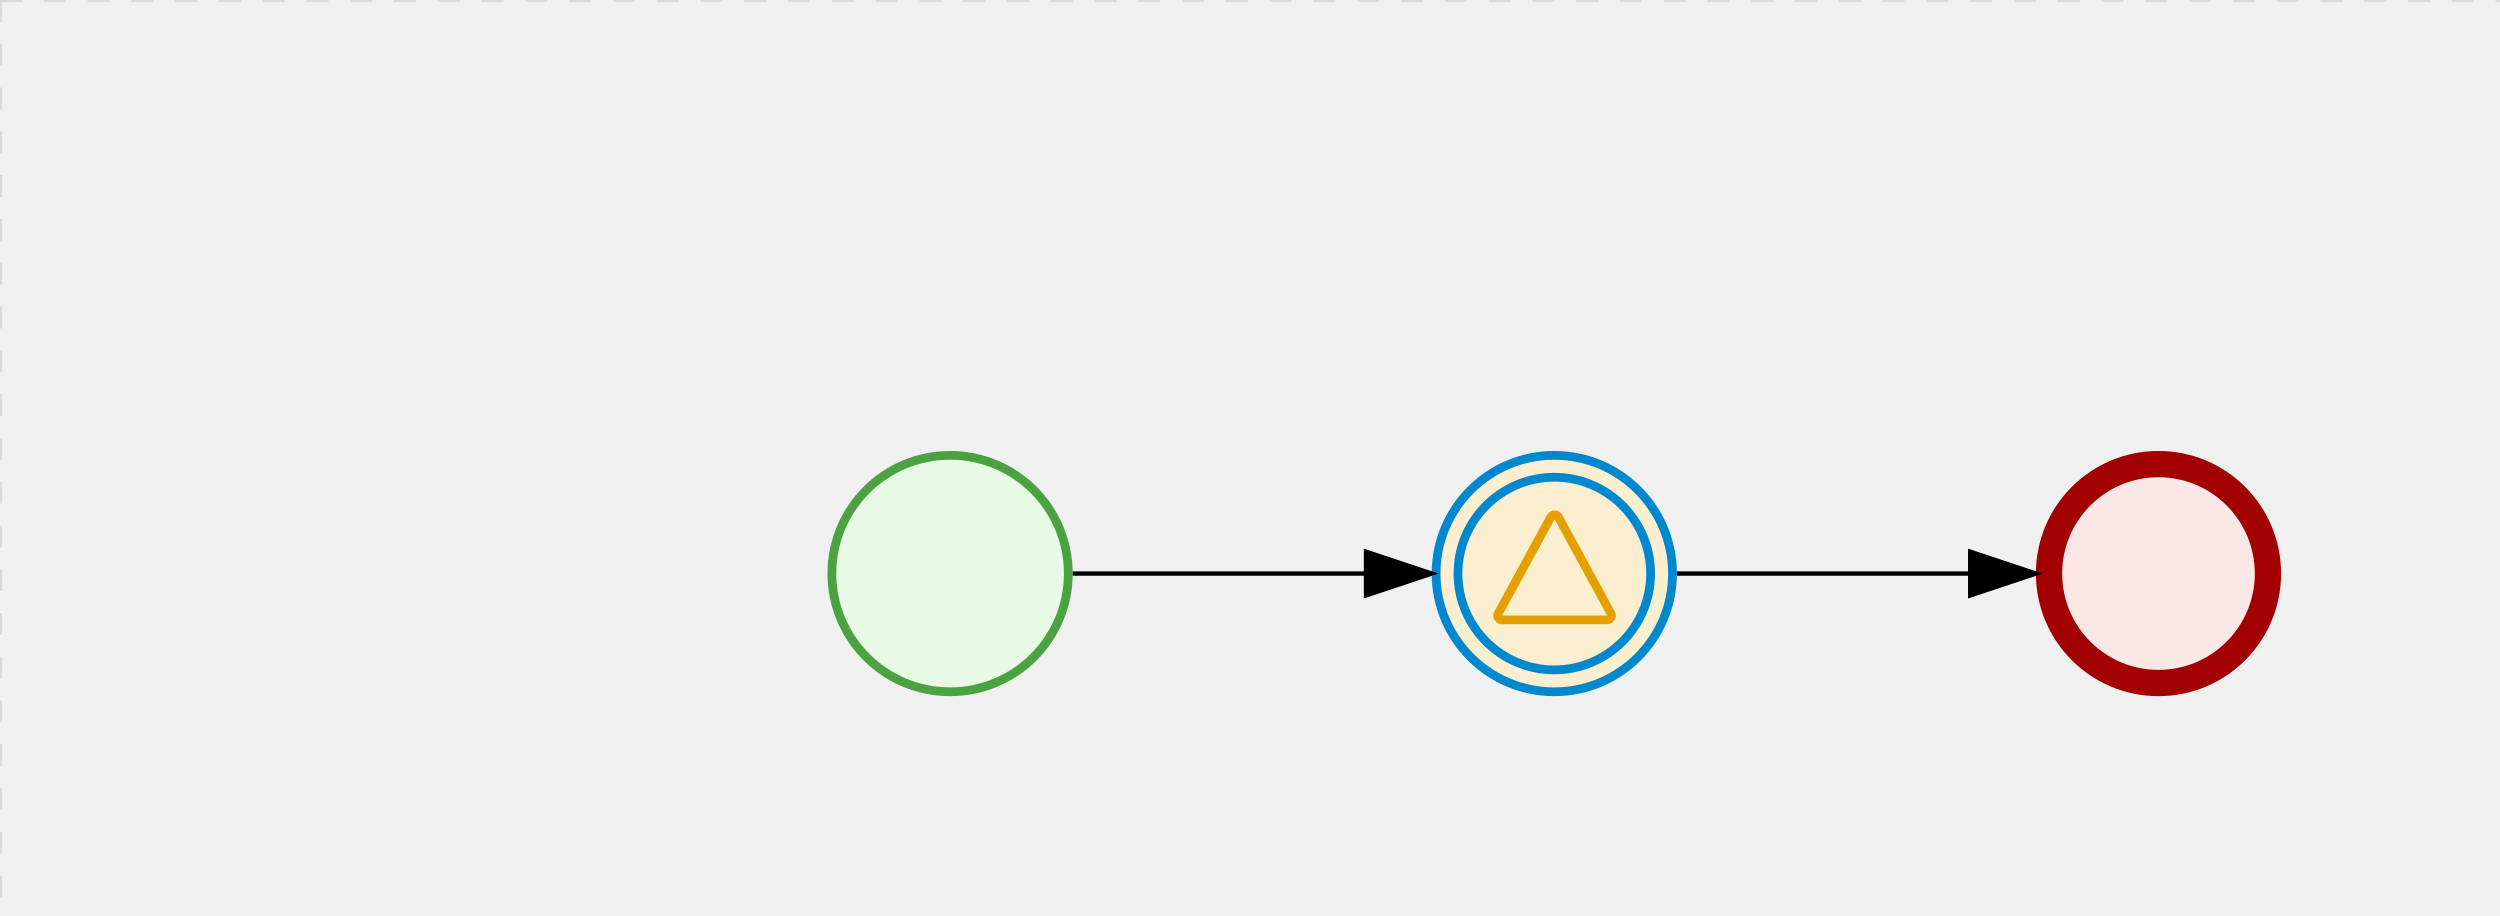
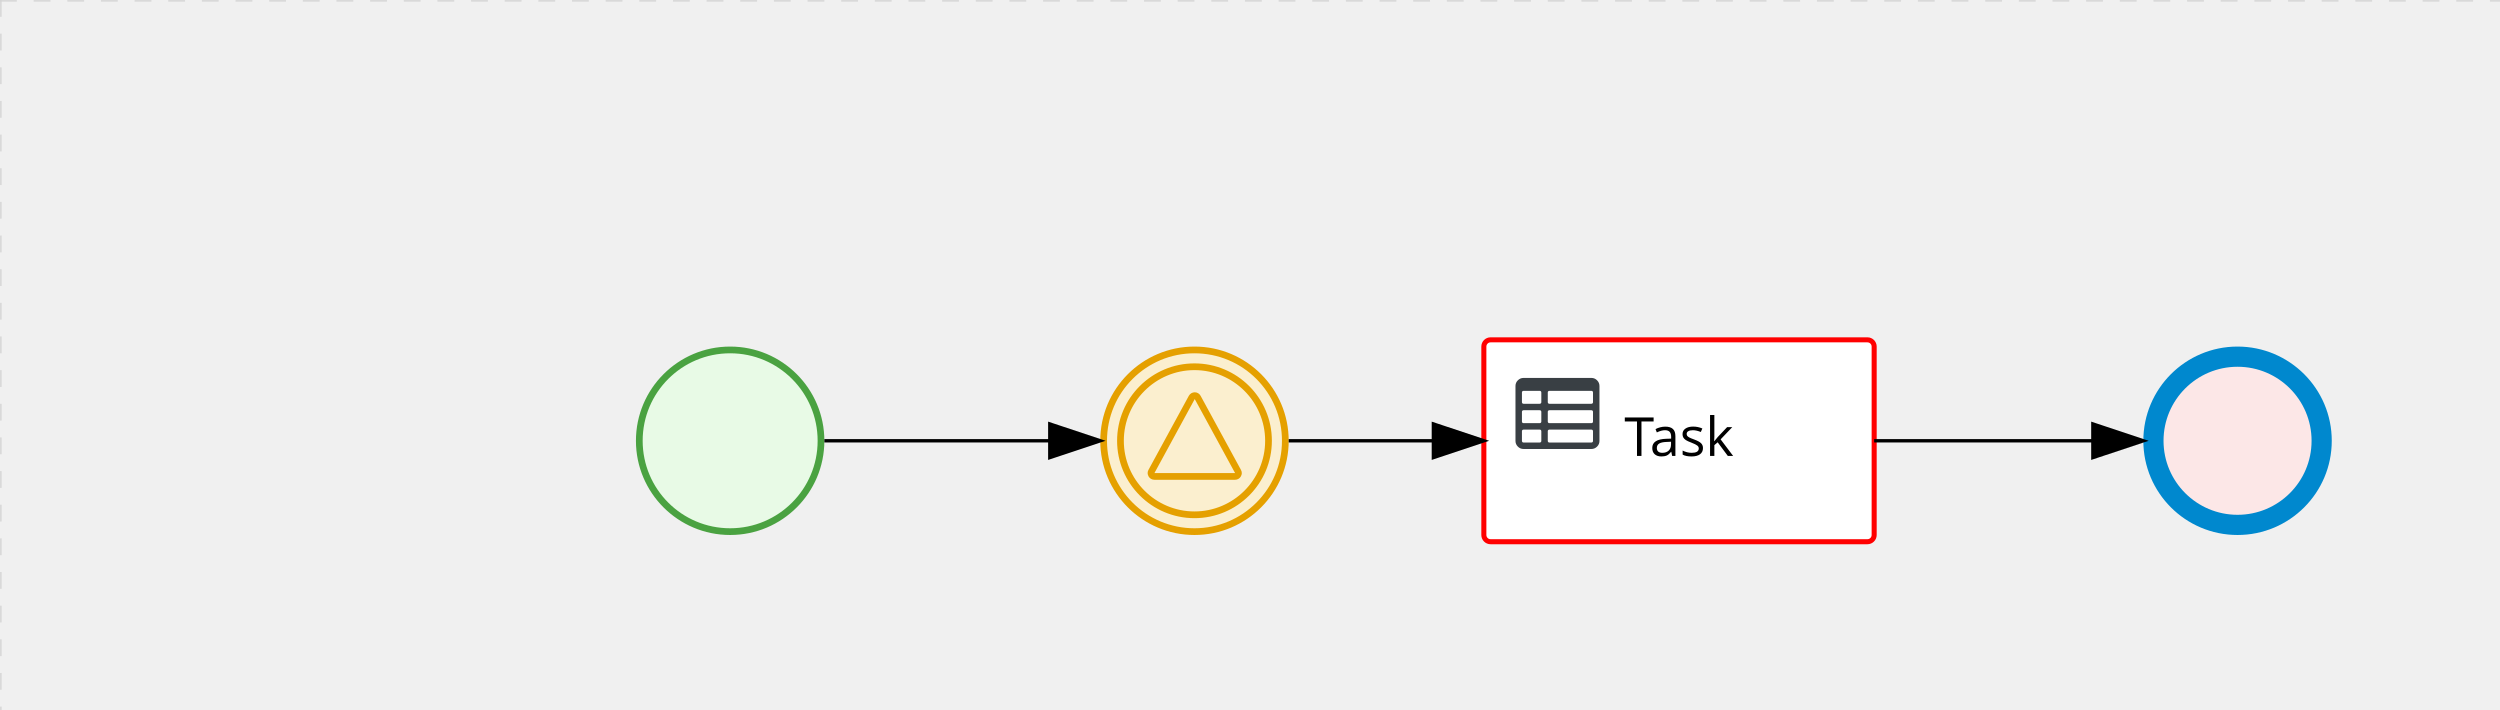
- <svg xmlns="http://www.w3.org/2000/svg" version="1.1" width="571" height="209" viewBox="0 0 571 209">
+ <svg xmlns="http://www.w3.org/2000/svg" version="1.1" width="743" height="211" viewBox="0 0 743 211">
  <defs />
  <g transform="matrix(1,0,0,1,0,0)">
    <g>
      <g>
        <g>
          <path fill="none" stroke="#d3d3d3" paint-order="fill stroke markers" d=" M 0 0 L 1200 0" stroke-miterlimit="10" stroke-opacity="0.8" stroke-dasharray="5" />
        </g>
        <g>
          <path fill="none" stroke="#d3d3d3" paint-order="fill stroke markers" d=" M 0 0 L 0 800" stroke-miterlimit="10" stroke-opacity="0.8" stroke-dasharray="5" />
        </g>
      </g>
      <g id="_3EA2922D-8B02-4B55-A524-988F13C67204" bpmn2nodeid="_3EA2922D-8B02-4B55-A524-988F13C67204" transform="matrix(1,0,0,1,327,103)">
        <g>
          <path fill="none" stroke="none" />
        </g>
        <g transform="matrix(0.125,0,0,0.125,0,0)">
          <g transform="matrix(1,0,0,1,0,0)">
            <path fill="#fbefcf" stroke="none" id="_3EA2922D-8B02-4B55-A524-988F13C67204?shapeType=BACKGROUND" paint-order="stroke fill markers" d=" M 0 0 M 444 224 C 444 263.9 434.2 300.8 414.4 334.5 C 394.7 368.2 368 394.9 334.4 414.5 C 300.8 434.1 263.9 444 224 444 C 184.1 444 147.2 434.2 113.5 414.4 C 79.8 394.7 53.1 368 33.5 334.4 C 13.9 300.8 4 263.9 4 224 C 4 184.1 13.8 147.2 33.6 113.5 C 53.4 79.8 80.1 53.1 113.6 33.5 C 147.1 13.9 184.1 4 224 4 C 263.9 4 300.8 13.8 334.5 33.6 C 368.2 53.4 394.9 80.1 414.5 113.6 C 434.1 147.1 444 184.1 444 224 Z" />
          </g>
          <g>
            <g transform="matrix(1,0,0,1,0,0)">
              <g transform="matrix(1,0,0,1,0,0)">
-                 <path fill="rgb(0,136,206)" stroke="none" id="_3EA2922D-8B02-4B55-A524-988F13C67204?shapeType=BORDER&amp;renderType=FILL" paint-order="stroke fill markers" d=" M 0 0 M 224 408 C 122.5 408 40 325.5 40 224 C 40 122.5 122.5 40 224 40 C 325.5 40 408 122.5 408 224 C 408 325.5 325.5 408 224 408 Z M 0 0 M 224 56 C 131.4 56 56 131.4 56 224 C 56 316.6 131.4 392 224 392 C 316.6 392 392 316.6 392 224 C 392 131.4 316.6 56 224 56 Z M 0 0 M 224 16 C 252.1 16 279.3 21.5 305 32.3 C 329.8 42.8 352 57.8 371.1 76.9 C 390.2 96 405.2 118.3 415.7 143 C 426.5 168.6 432 195.9 432 224 C 432 252.1 426.5 279.3 415.7 305 C 405.2 329.8 390.2 352 371.1 371.1 C 352 390.2 329.7 405.2 305 415.7 C 279.4 426.5 252.1 432 224 432 C 195.9 432 168.7 426.5 143 415.7 C 118.2 405.2 96 390.2 76.9 371.1 C 57.8 352 42.8 329.7 32.3 305 C 21.5 279.3 16 252.1 16 224 C 16 195.9 21.5 168.7 32.3 143 C 42.8 118.2 57.8 96 76.9 76.9 C 96 57.8 118.3 42.8 143 32.3 C 168.7 21.5 195.9 16 224 16 M 224 0 C 100.3 0 0 100.3 0 224 C 0 347.7 100.3 448 224 448 C 347.7 448 448 347.7 448 224 C 448 100.3 347.7 0 224 0 L 224 0 Z" />
+                 <path fill="rgb(229,160,0)" stroke="none" id="_3EA2922D-8B02-4B55-A524-988F13C67204?shapeType=BORDER&amp;renderType=FILL" paint-order="stroke fill markers" d=" M 0 0 M 224 408 C 122.5 408 40 325.5 40 224 C 40 122.5 122.5 40 224 40 C 325.5 40 408 122.5 408 224 C 408 325.5 325.5 408 224 408 Z M 0 0 M 224 56 C 131.4 56 56 131.4 56 224 C 56 316.6 131.4 392 224 392 C 316.6 392 392 316.6 392 224 C 392 131.4 316.6 56 224 56 Z M 0 0 M 224 16 C 252.1 16 279.3 21.5 305 32.3 C 329.8 42.8 352 57.8 371.1 76.9 C 390.2 96 405.2 118.3 415.7 143 C 426.5 168.6 432 195.9 432 224 C 432 252.1 426.5 279.3 415.7 305 C 405.2 329.8 390.2 352 371.1 371.1 C 352 390.2 329.7 405.2 305 415.7 C 279.4 426.5 252.1 432 224 432 C 195.9 432 168.7 426.5 143 415.7 C 118.2 405.2 96 390.2 76.9 371.1 C 57.8 352 42.8 329.7 32.3 305 C 21.5 279.3 16 252.1 16 224 C 16 195.9 21.5 168.7 32.3 143 C 42.8 118.2 57.8 96 76.9 76.9 C 96 57.8 118.3 42.8 143 32.3 C 168.7 21.5 195.9 16 224 16 M 224 0 C 100.3 0 0 100.3 0 224 C 0 347.7 100.3 448 224 448 C 347.7 448 448 347.7 448 224 C 448 100.3 347.7 0 224 0 L 224 0 Z" />
              </g>
            </g>
          </g>
          <g>
            <g transform="matrix(1,0,0,1,0,0)">
              <g transform="matrix(1,0,0,1,0,0)">
                <path fill="#e5a000" stroke="none" id="_3EA2922D-8B02-4B55-A524-988F13C67204_signal-catching" paint-order="stroke fill markers" d=" M 0 0 M 224.6 124.8 L 320.5 300.7 L 128.8 300.7 L 224.6 124.8 M 224.6 108.7 C 221.7 108.7 219 109.5 216.5 110.9 C 214 112.3 212.1 114.5 210.6 117 L 114.7 293 C 111.8 298.2 111.9 303.5 114.9 308.8 C 116.3 311.2 118.2 313.2 120.7 314.6 C 123.1 316 125.8 316.7 128.7 316.7 L 320.5 316.7 C 323.4 316.7 325.9 316 328.4 314.6 C 330.9 313.2 332.8 311.3 334.2 308.8 C 337.3 303.6 337.3 298.3 334.4 293 L 238.5 117 C 237.1 114.4 235.2 112.4 232.7 110.9 C 230.2 109.4 227.5 108.7 224.6 108.7 L 224.6 108.7 Z" />
              </g>
            </g>
          </g>
        </g>
        <g transform="matrix(1,0,0,1,28,61)" />
      </g>
      <g id="_118C98FF-ADC5-43AF-BF00-AD5903DABE07" bpmn2nodeid="_118C98FF-ADC5-43AF-BF00-AD5903DABE07" transform="matrix(1,0,0,1,189,103)">
        <g>
          <path fill="none" stroke="none" />
        </g>
        <g transform="matrix(0.125,0,0,0.125,0,0)">
          <g transform="matrix(1,0,0,1,0,0)">
            <path fill="#e8fae6" stroke="none" id="_118C98FF-ADC5-43AF-BF00-AD5903DABE07?shapeType=BACKGROUND" paint-order="stroke fill markers" d=" M 0 0 M 444 224 C 444 263.9 434.2 300.8 414.4 334.5 C 394.7 368.2 368 394.9 334.4 414.5 C 300.8 434.1 263.9 444 224 444 C 184.1 444 147.2 434.2 113.5 414.4 C 79.8 394.7 53.1 368 33.5 334.4 C 13.9 300.8 4 263.9 4 224 C 4 184.1 13.8 147.2 33.6 113.5 C 53.4 79.8 80.1 53.1 113.6 33.5 C 147.1 13.9 184.1 4 224 4 C 263.9 4 300.8 13.8 334.5 33.6 C 368.2 53.4 394.9 80.1 414.5 113.6 C 434.1 147.1 444 184.1 444 224 Z" />
          </g>
          <g>
            <g transform="matrix(1,0,0,1,0,0)">
              <g transform="matrix(1,0,0,1,0,0)">
                <path fill="#4aa241" stroke="none" id="_118C98FF-ADC5-43AF-BF00-AD5903DABE07?shapeType=BORDER&amp;renderType=FILL" paint-order="stroke fill markers" d=" M 0 0 M 224 0 C 100.3 0 0 100.3 0 224 C 0 347.7 100.3 448 224 448 C 347.7 448 448 347.7 448 224 C 448 100.3 347.7 0 224 0 Z M 0 0 M 224 432 C 109.1 432 16 338.9 16 224 C 16 109.1 109.1 16 224 16 C 338.9 16 432 109.1 432 224 C 432 338.9 338.9 432 224 432 Z" />
              </g>
            </g>
          </g>
        </g>
        <g transform="matrix(1,0,0,1,28,61)" />
      </g>
-       <g id="_BFD258FF-AC8A-4218-A354-E163F875DAE3" bpmn2nodeid="_BFD258FF-AC8A-4218-A354-E163F875DAE3" transform="matrix(1,0,0,1,465,103)">
-         <g>
-           <path fill="none" stroke="none" />
-         </g>
-         <g transform="matrix(0.125,0,0,0.125,0,0)">
-           <g transform="matrix(1,0,0,1,0,0)">
-             <path fill="#fce7e7" stroke="none" id="_BFD258FF-AC8A-4218-A354-E163F875DAE3?shapeType=BACKGROUND" paint-order="stroke fill markers" d=" M 0 0 M 444 224 C 444 263.9 434.2 300.8 414.4 334.5 C 394.7 368.2 368 394.9 334.4 414.5 C 300.8 434.1 263.9 444 224 444 C 184.1 444 147.2 434.2 113.5 414.4 C 79.8 394.7 53.1 368 33.5 334.4 C 13.9 300.8 4 263.9 4 224 C 4 184.1 13.8 147.2 33.6 113.5 C 53.4 79.8 80.1 53.1 113.6 33.5 C 147.1 13.9 184.1 4 224 4 C 263.9 4 300.8 13.8 334.5 33.6 C 368.2 53.4 394.9 80.1 414.5 113.6 C 434.1 147.1 444 184.1 444 224 Z" />
-           </g>
-           <g>
-             <g transform="matrix(1,0,0,1,0,0)">
-               <g transform="matrix(1,0,0,1,0,0)">
-                 <path fill="#a30000" stroke="none" id="_BFD258FF-AC8A-4218-A354-E163F875DAE3?shapeType=BORDER&amp;renderType=FILL" paint-order="stroke fill markers" d=" M 0 0 M 224 0 C 100.3 0 0 100.3 0 224 C 0 347.7 100.3 448 224 448 C 347.7 448 448 347.7 448 224 C 448 100.3 347.7 0 224 0 Z M 0 0 M 224 400 C 126.8 400 48 321.2 48 224 C 48 126.8 126.8 48 224 48 C 321.2 48 400 126.8 400 224 C 400 321.2 321.2 400 224 400 Z" />
-               </g>
-             </g>
-           </g>
-         </g>
-         <g transform="matrix(1,0,0,1,28,61)" />
-       </g>
      <g id="_D799B262-FACE-4F13-BE6F-0E1DB6534C3F" bpmn2nodeid="_D799B262-FACE-4F13-BE6F-0E1DB6534C3F">
        <g>
          <path fill="none" stroke="#000000" paint-order="fill stroke markers" d=" M 245 131 L 312 131" stroke-miterlimit="10" stroke-dasharray="" />
        </g>
        <g transform="matrix(1,0,0,1,245,131)" />
        <g transform="matrix(6.123233995736766e-17,1,-1,6.123233995736766e-17,327,126)">
          <path fill="#000000" stroke="#000000" paint-order="fill stroke markers" d=" M 10 15 L 0 15 L 5 0 Z" stroke-miterlimit="10" stroke-dasharray="" />
        </g>
        <g transform="matrix(1,0,0,1,245,121)" />
      </g>
-       <g id="_BA7E06AA-48CA-4E80-922A-B2AEC07B1231" bpmn2nodeid="_BA7E06AA-48CA-4E80-922A-B2AEC07B1231">
+       <g transform="matrix(1,0,0,1,327,103)" />
+       <g transform="matrix(1,0,0,1,189,103)" />
+       <g id="_2BDF0EEF-FF2C-45A4-A77E-6C0501685E3F" bpmn2nodeid="_2BDF0EEF-FF2C-45A4-A77E-6C0501685E3F" transform="matrix(1,0,0,1,441,101)">
        <g>
-           <path fill="none" stroke="#000000" paint-order="fill stroke markers" d=" M 383 131 L 450 131" stroke-miterlimit="10" stroke-dasharray="" />
+           <path fill="none" stroke="none" />
+         </g>
+         <g transform="matrix(1,0,0,1,0,0)">
+           <path fill="#ffffff" stroke="none" id="_2BDF0EEF-FF2C-45A4-A77E-6C0501685E3F?shapeType=BACKGROUND" paint-order="stroke fill markers" d=" M 2 0 L 114 0 L 114 0 A 2 2 0 0 1 116 2 L 116 58 L 116 58 A 2 2 0 0 1 114 60 L 2 60 L 2 60 A 2 2 0 0 1 0 58 L 0 2 L 0 2 A 2 2 0 0 1 2 0 Z" />
+         </g>
+         <g transform="matrix(1,0,0,1,0,0)">
+           <path fill="none" stroke="rgb(255,0,0)" id="_2BDF0EEF-FF2C-45A4-A77E-6C0501685E3F?shapeType=BORDER&amp;renderType=STROKE" paint-order="fill stroke markers" d=" M 2 0 L 114 0 L 114 0 A 2 2 0 0 1 116 2 L 116 58 L 116 58 A 2 2 0 0 1 114 60 L 2 60 L 2 60 A 2 2 0 0 1 0 58 L 0 2 L 0 2 A 2 2 0 0 1 2 0 Z" stroke-miterlimit="10" stroke-width="1.5" stroke-dasharray="" />
+         </g>
+         <g>
+           <g transform="matrix(0.06,0,0,0.06,9.4,9.4)">
+             <g transform="matrix(1,0,0,1,0,0)">
+               <path fill="#393f44" stroke="none" id="_2BDF0EEF-FF2C-45A4-A77E-6C0501685E3F_task__l39e__3KHJ" paint-order="stroke fill markers" d=" M 0 0 M 128 344 L 128 296 C 128 293.7 127.2 291.8 125.8 290.2 C 124.4 288.6 122.4 288 120 288 L 40 288 C 37.7 288 35.8 288.8 34.2 290.2 C 32.6 291.6 32 293.7 32 296 L 32 344 C 32 346.3 32.8 348.2 34.2 349.8 C 35.6 351.4 37.6 352 40 352 L 120 352 C 122.3 352 124.2 351.2 125.8 349.8 C 127.4 348.4 128 346.3 128 344 Z M 0 0 M 128 248 L 128 200 C 128 197.7 127.2 195.8 125.8 194.2 C 124.4 192.6 122.4 192 120 192 L 40 192 C 37.7 192 35.8 192.8 34.2 194.2 C 32.6 195.6 32 197.7 32 200 L 32 248 C 32 250.3 32.8 252.2 34.2 253.8 C 35.6 255.4 37.6 256 40 256 L 120 256 C 122.3 256 124.2 255.2 125.8 253.8 C 127.4 252.4 128 250.3 128 248 Z M 0 0 M 376 352 C 378.3 352 380.2 351.2 381.8 349.8 C 383.4 348.4 384 346.4 384 344 L 384 296 C 384 293.7 383.2 291.8 381.8 290.2 C 380.4 288.6 378.4 288 376 288 L 168 288 C 165.7 288 163.8 288.8 162.2 290.2 C 160.6 291.6 160 293.6 160 296 L 160 344 C 160 346.3 160.8 348.2 162.2 349.8 C 163.6 351.4 165.6 352 168 352 L 376 352 Z M 0 0 M 128 152 L 128 104 C 128 101.7 127.2 99.8 125.8 98.2 C 124.4 96.6 122.3 96 120 96 L 40 96 C 37.7 96 35.8 96.8 34.2 98.2 C 32.6 99.6 32 101.7 32 104 L 32 152 C 32 154.3 32.8 156.2 34.2 157.8 C 35.6 159.4 37.6 160 40 160 L 120 160 C 122.3 160 124.2 159.2 125.8 157.8 C 127.4 156.4 128 154.3 128 152 Z M 0 0 M 376 256 C 378.3 256 380.2 255.2 381.8 253.8 C 383.4 252.4 384 250.4 384 248 L 384 200 C 384 197.7 383.2 195.8 381.8 194.2 C 380.4 192.6 378.4 192 376 192 L 168 192 C 165.7 192 163.8 192.8 162.2 194.2 C 160.6 195.6 160 197.6 160 200 L 160 248 C 160 250.3 160.8 252.2 162.2 253.8 C 163.6 255.4 165.6 256 168 256 L 376 256 Z M 0 0 M 376 160 C 378.3 160 380.2 159.2 381.8 157.8 C 383.4 156.4 384 154.4 384 152 L 384 104 C 384 101.7 383.2 99.8 381.8 98.2 C 380.4 96.6 378.3 96 376 96 L 168 96 C 165.7 96 163.8 96.8 162.2 98.2 C 160.6 99.6 160 101.6 160 104 L 160 152 C 160 154.3 160.8 156.2 162.2 157.8 C 163.6 159.4 165.6 160 168 160 L 376 160 Z M 0 0 M 416 72 L 416 344 C 416 355 412.1 364.4 404.2 372.2 C 396.3 380 387 384 376 384 L 40 384 C 29 384 19.6 380.1 11.8 372.2 C 4 364.3 0 355 0 344 L 0 72 C 0 61 3.9 51.6 11.8 43.8 C 19.7 36 29 32 40 32 L 376 32 C 387 32 396.4 35.9 404.2 43.8 C 412 51.7 416 61 416 72 Z" />
+             </g>
+           </g>
+         </g>
+         <g transform="matrix(1,0,0,1,41.75,22.5)">
+           <text fill="#000000" stroke="none" font-family="Open Sans" font-size="12pt" font-style="normal" font-weight="normal" text-decoration="normal" x="16.25" y="12" text-anchor="middle" dominant-baseline="alphabetic">Task</text>
+         </g>
+       </g>
+       <g id="_39124A5B-B2BC-4FD3-8AAA-FC8A69460207" bpmn2nodeid="_39124A5B-B2BC-4FD3-8AAA-FC8A69460207">
+         <g>
+           <path fill="none" stroke="rgb(0,0,0)" paint-order="fill stroke markers" d=" M 383 131 L 426 131" stroke-miterlimit="10" stroke-dasharray="" />
        </g>
        <g transform="matrix(1,0,0,1,383,131)" />
-         <g transform="matrix(6.123233995736766e-17,1,-1,6.123233995736766e-17,465,126)">
-           <path fill="#000000" stroke="#000000" paint-order="fill stroke markers" d=" M 10 15 L 0 15 L 5 0 Z" stroke-miterlimit="10" stroke-dasharray="" />
+         <g transform="matrix(6.123233995736766e-17,1,-1,6.123233995736766e-17,441,126)">
+           <path fill="rgb(0,0,0)" stroke="rgb(0,0,0)" paint-order="fill stroke markers" d=" M 10 15 L 0 15 L 5 0 Z" stroke-miterlimit="10" stroke-dasharray="" />
        </g>
        <g transform="matrix(1,0,0,1,383,121)" />
      </g>
-       <g transform="matrix(1,0,0,1,189,103)" />
-       <g transform="matrix(1,0,0,1,465,103)" />
-       <g transform="matrix(1,0,0,1,327,103)" />
+       <g transform="matrix(1,0,0,1,441,101)" />
+       <g id="_CCE75B61-FE73-4E6C-9A32-277E2DD53C0C" bpmn2nodeid="_CCE75B61-FE73-4E6C-9A32-277E2DD53C0C" transform="matrix(1,0,0,1,637,103)">
+         <g>
+           <path fill="none" stroke="none" />
+         </g>
+         <g transform="matrix(0.125,0,0,0.125,0,0)">
+           <g transform="matrix(1,0,0,1,0,0)">
+             <path fill="#fce7e7" stroke="none" id="_CCE75B61-FE73-4E6C-9A32-277E2DD53C0C?shapeType=BACKGROUND" paint-order="stroke fill markers" d=" M 0 0 M 444 224 C 444 263.9 434.2 300.8 414.4 334.5 C 394.7 368.2 368 394.9 334.4 414.5 C 300.8 434.1 263.9 444 224 444 C 184.1 444 147.2 434.2 113.5 414.4 C 79.8 394.7 53.1 368 33.5 334.4 C 13.9 300.8 4 263.9 4 224 C 4 184.1 13.8 147.2 33.6 113.5 C 53.4 79.8 80.1 53.1 113.6 33.5 C 147.1 13.9 184.1 4 224 4 C 263.9 4 300.8 13.8 334.5 33.6 C 368.2 53.4 394.9 80.1 414.5 113.6 C 434.1 147.1 444 184.1 444 224 Z" />
+           </g>
+           <g>
+             <g transform="matrix(1,0,0,1,0,0)">
+               <g transform="matrix(1,0,0,1,0,0)">
+                 <path fill="rgb(0,136,206)" stroke="none" id="_CCE75B61-FE73-4E6C-9A32-277E2DD53C0C?shapeType=BORDER&amp;renderType=FILL" paint-order="stroke fill markers" d=" M 0 0 M 224 0 C 100.3 0 0 100.3 0 224 C 0 347.7 100.3 448 224 448 C 347.7 448 448 347.7 448 224 C 448 100.3 347.7 0 224 0 Z M 0 0 M 224 400 C 126.8 400 48 321.2 48 224 C 48 126.8 126.8 48 224 48 C 321.2 48 400 126.8 400 224 C 400 321.2 321.2 400 224 400 Z" />
+               </g>
+             </g>
+           </g>
+         </g>
+         <g transform="matrix(1,0,0,1,28,61)" />
+       </g>
+       <g id="_0293F84B-2AA5-48DD-A203-B130595EBCED" bpmn2nodeid="_0293F84B-2AA5-48DD-A203-B130595EBCED">
+         <g>
+           <path fill="none" stroke="#000000" paint-order="fill stroke markers" d=" M 557 131 L 622 131" stroke-miterlimit="10" stroke-dasharray="" />
+         </g>
+         <g transform="matrix(1,0,0,1,557,131)" />
+         <g transform="matrix(6.123233995736766e-17,1,-1,6.123233995736766e-17,637,126)">
+           <path fill="#000000" stroke="#000000" paint-order="fill stroke markers" d=" M 10 15 L 0 15 L 5 0 Z" stroke-miterlimit="10" stroke-dasharray="" />
+         </g>
+         <g transform="matrix(1,0,0,1,557,121)" />
+       </g>
+       <g transform="matrix(1,0,0,1,637,103)" />
    </g>
  </g>
</svg>
